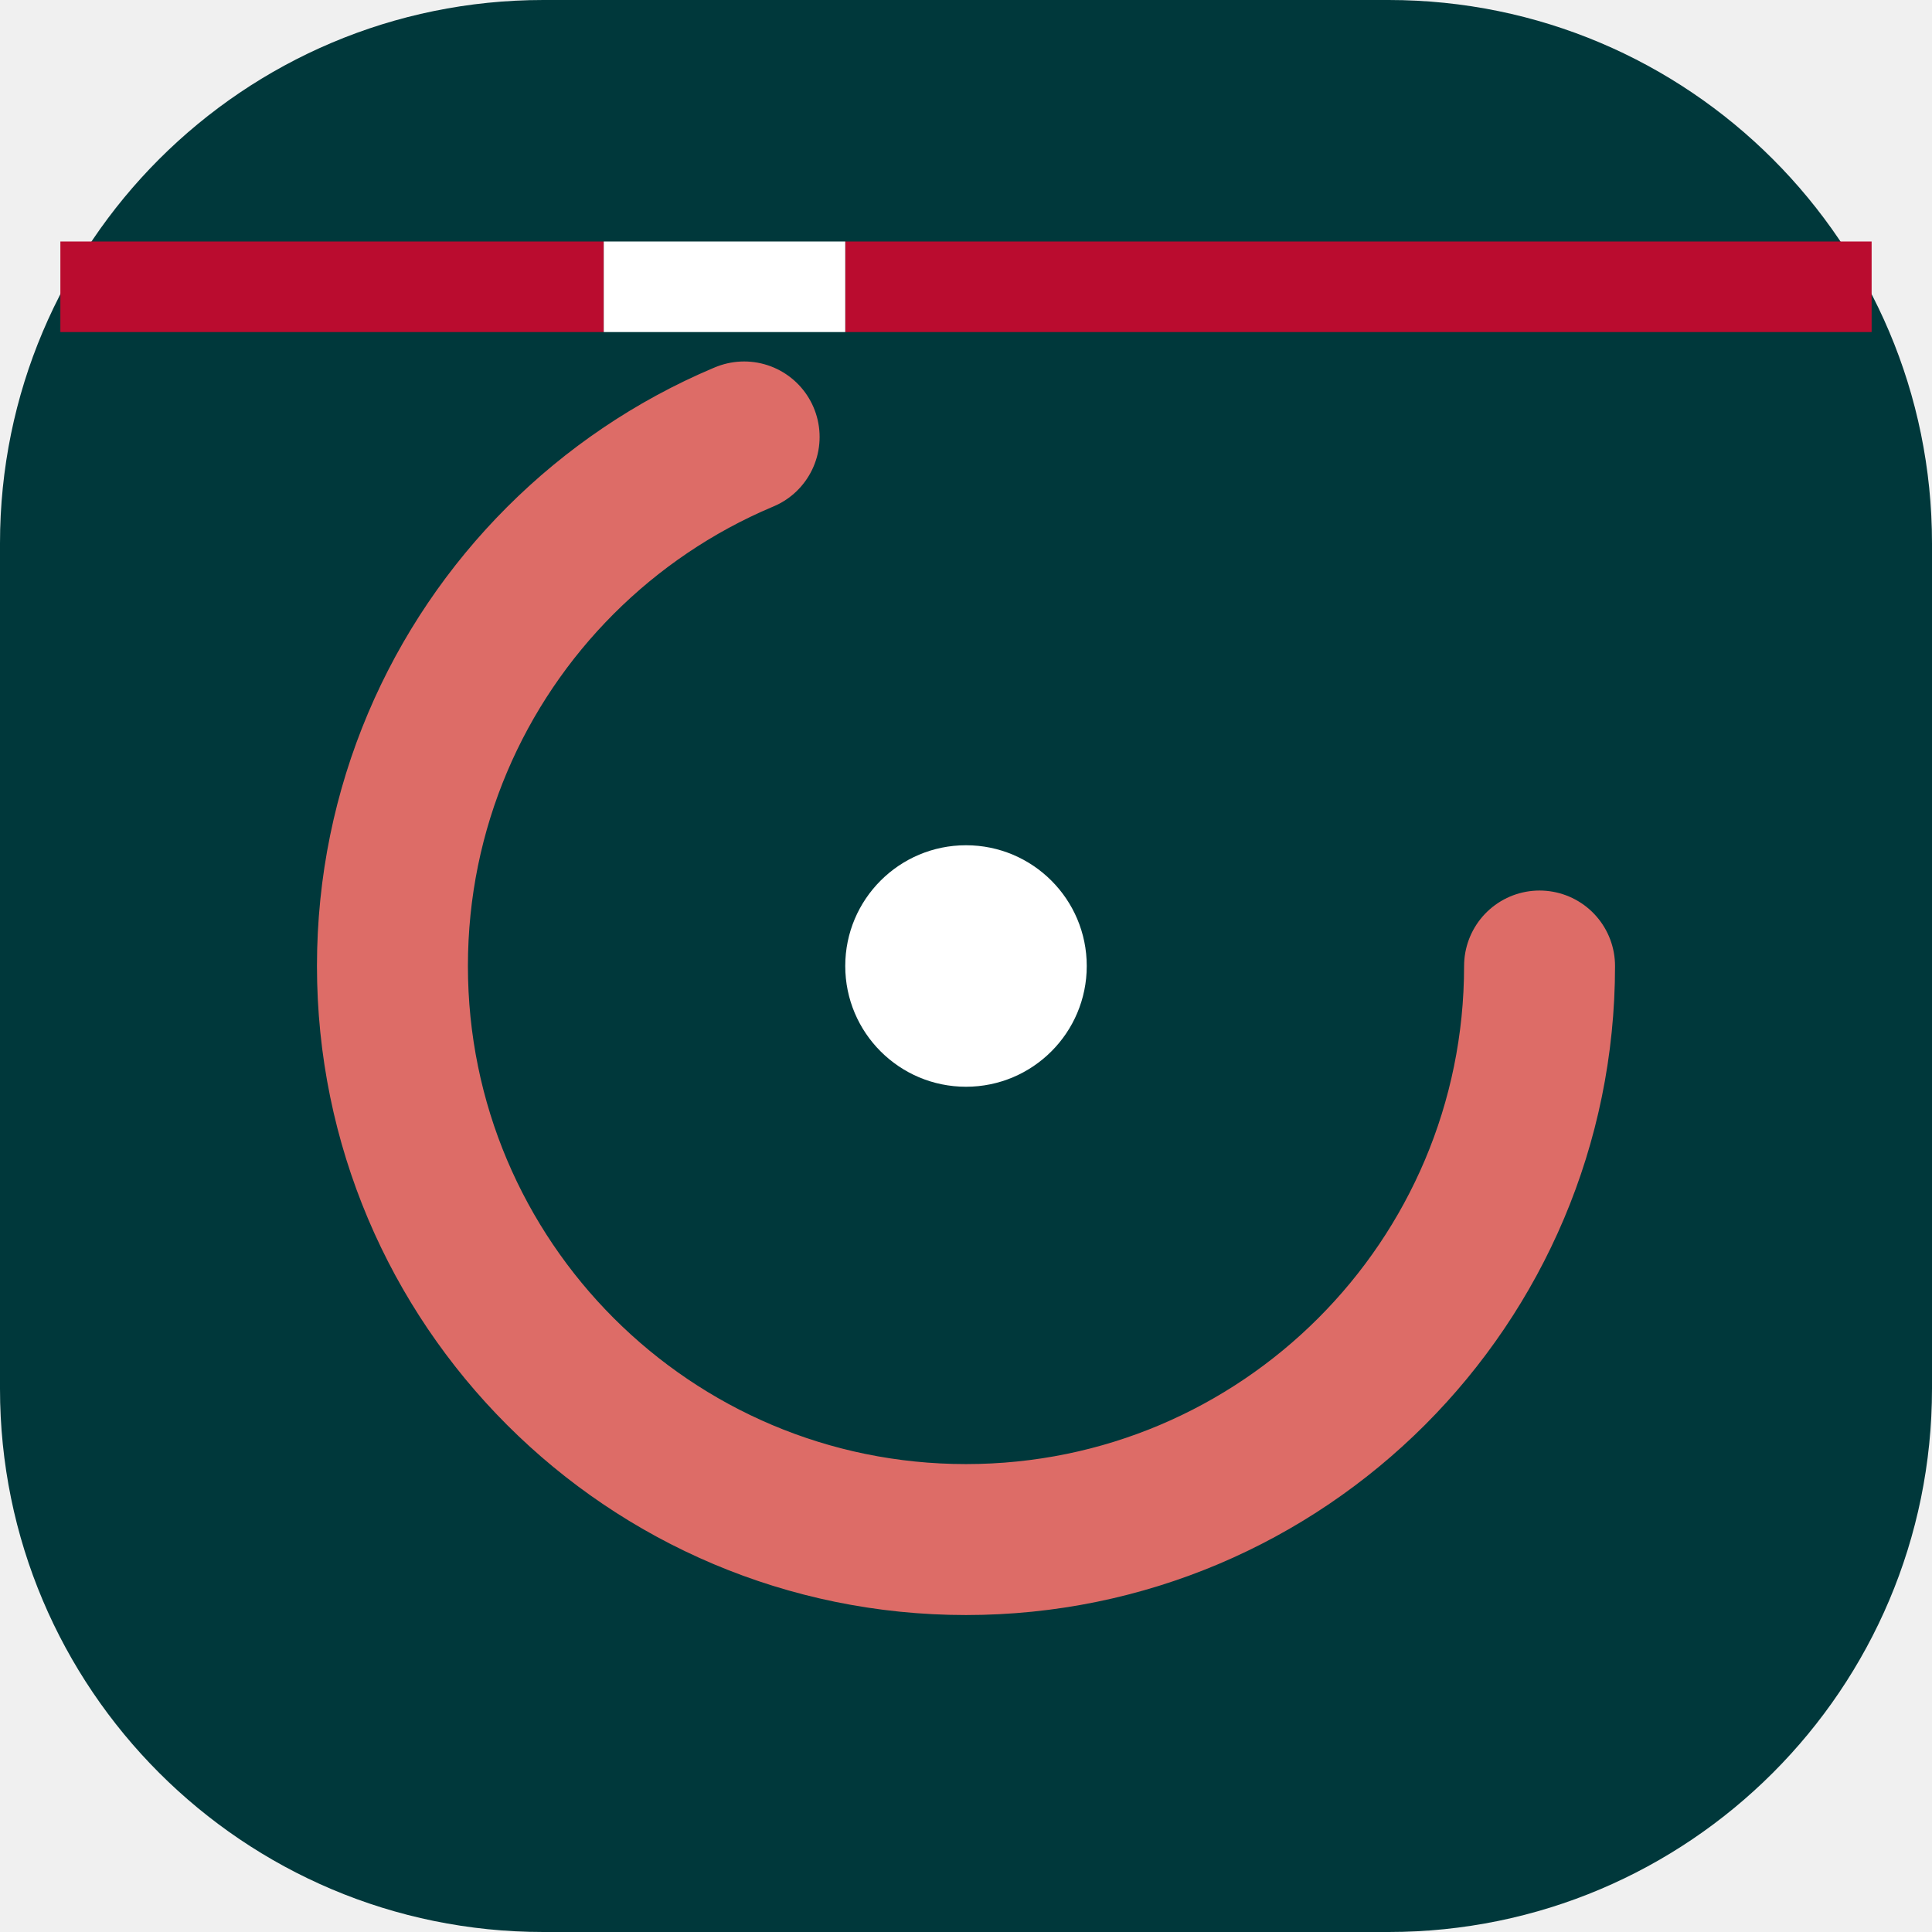
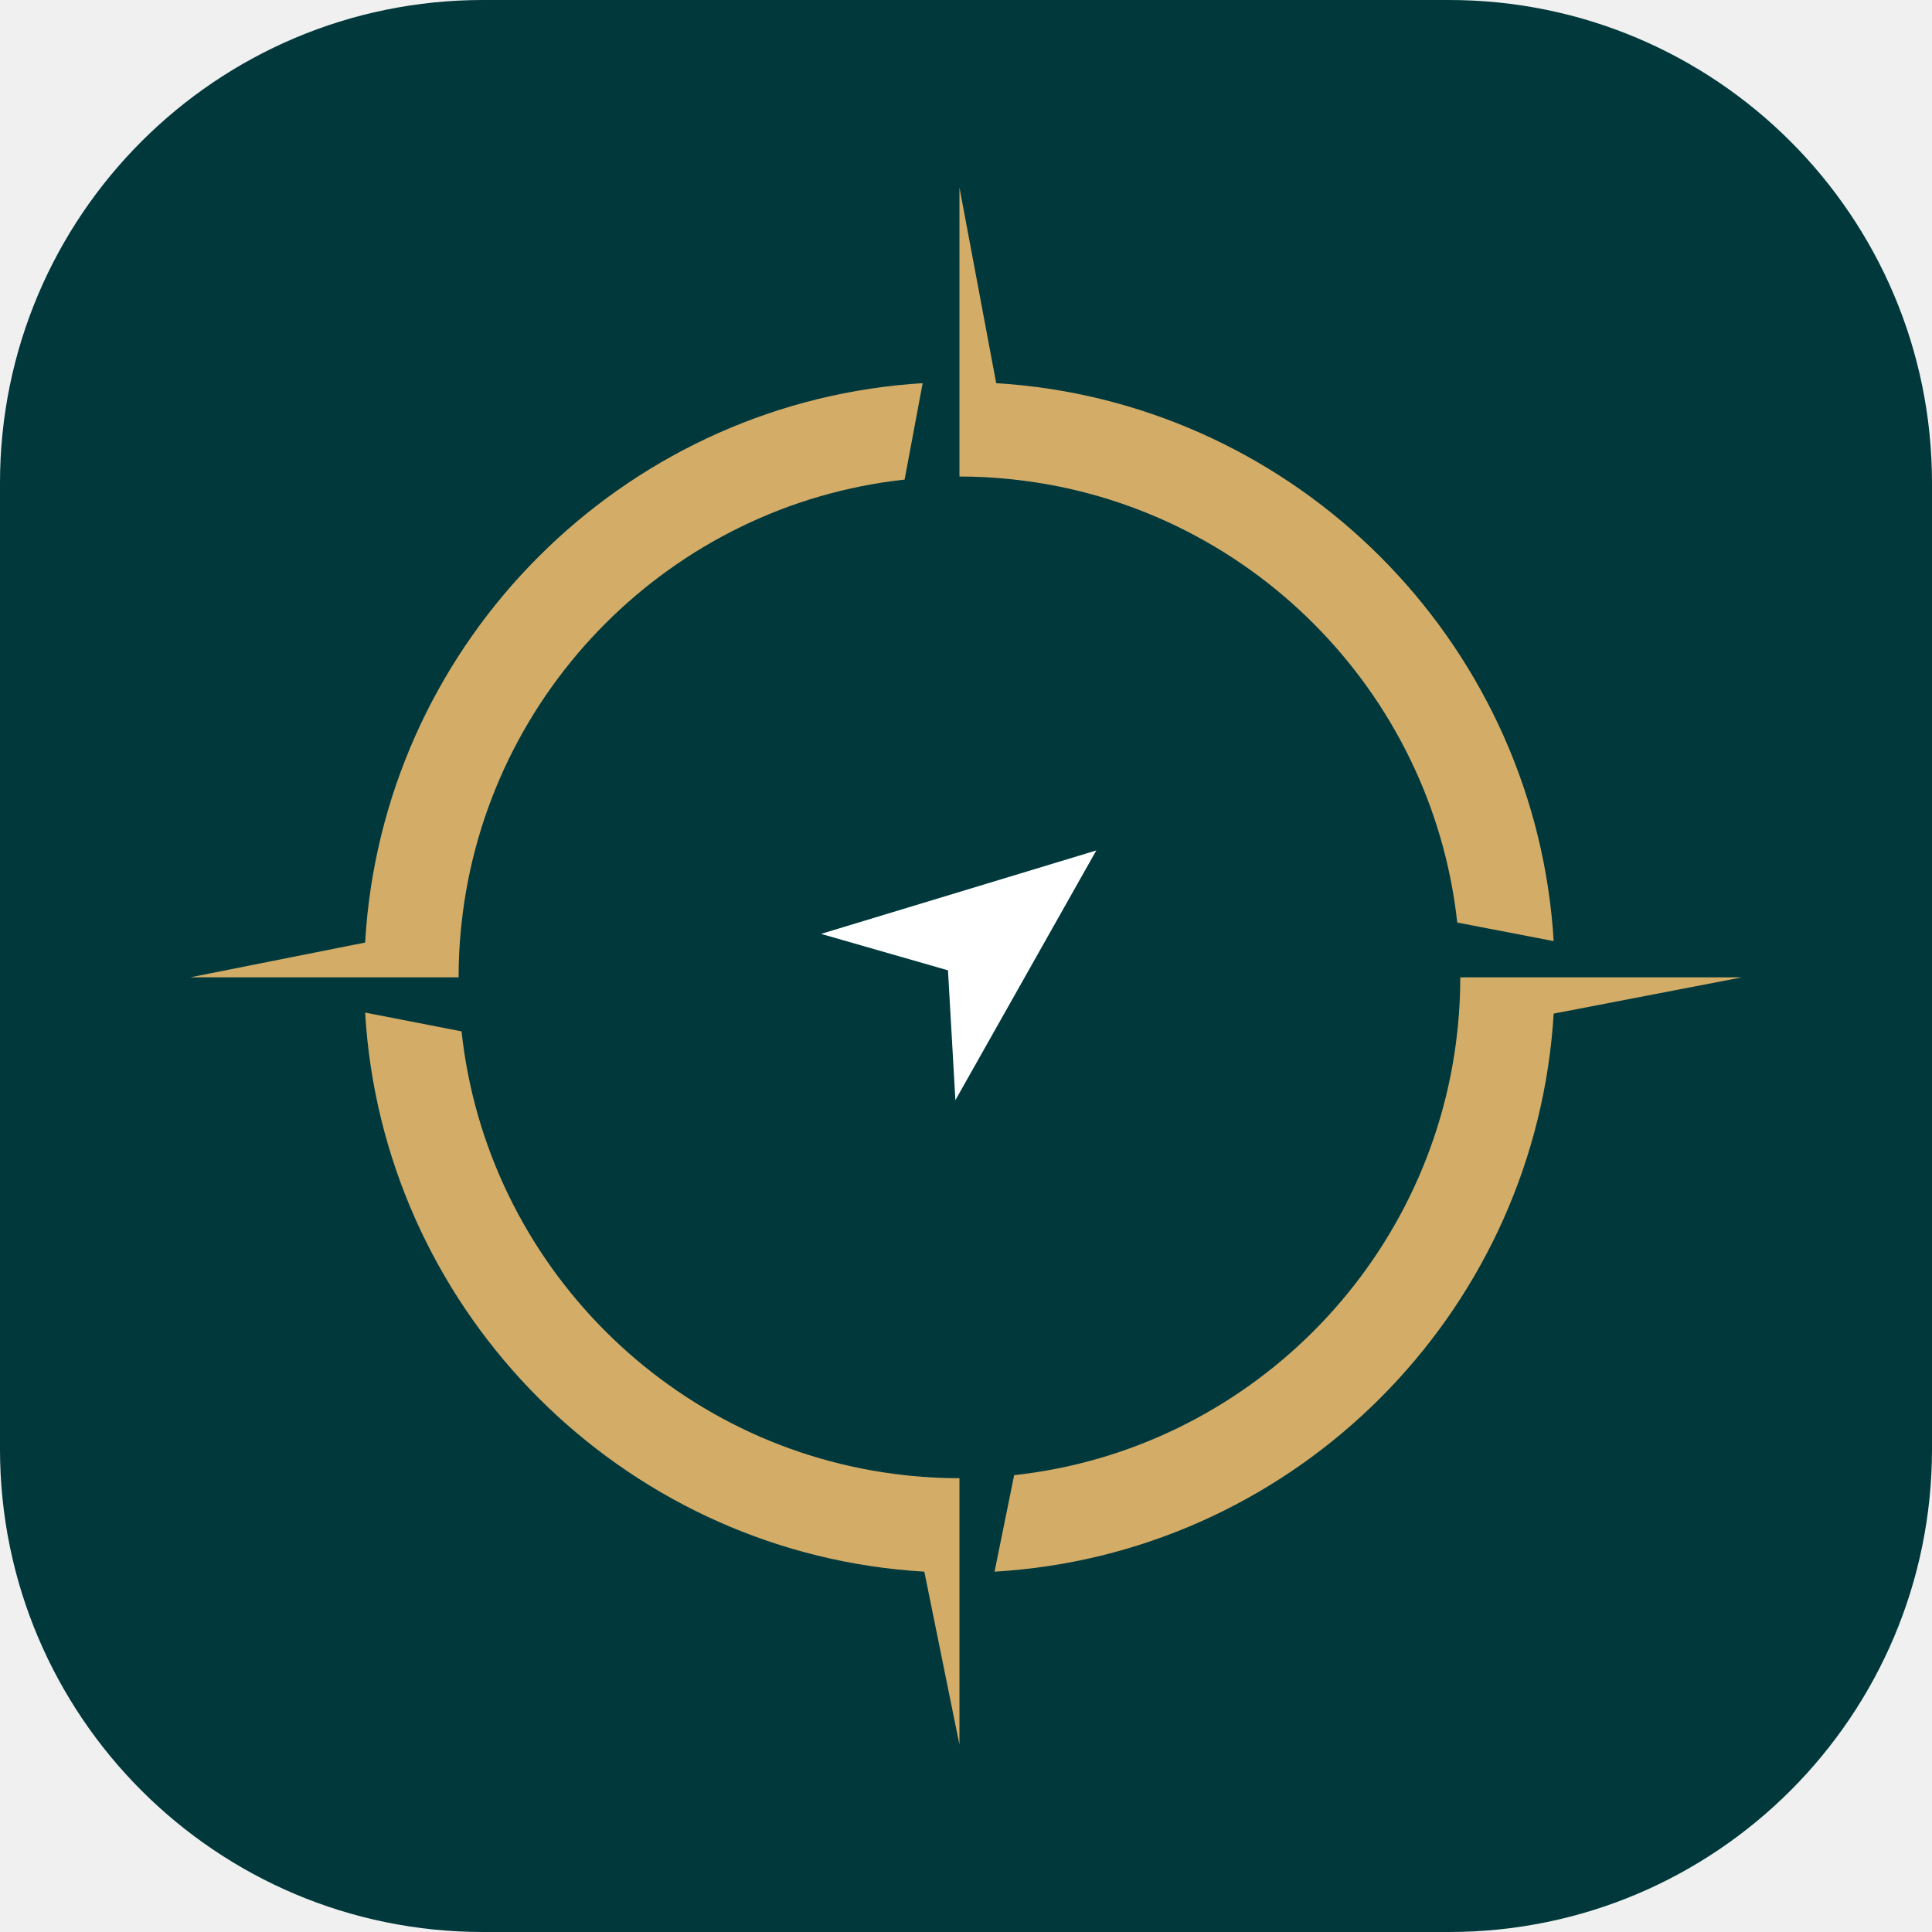
<svg xmlns="http://www.w3.org/2000/svg" viewBox="0 0 64 64">
-   <rect width="64" height="64" rx="18" fill="#00383b" />
-   <circle cx="32" cy="32" r="19" fill="none" stroke="#dd6c67" stroke-width="5" stroke-dasharray="82 38" stroke-linecap="round" />
-   <circle cx="32" cy="32" r="4" fill="#ffffff" />
-   <path d="M2 8h18v3H2zm26 0h34v3H28z" fill="#ba0c2f" />
-   <path d="M20 8h8v3h-8z" fill="#ffffff" />
+   <rect width="64" height="64" rx="16" fill="#00383b" />
+   <g transform="translate(6.09 6.00) scale(0.10353)">
+     <path fill="#D3AC68" d="M263.89 444.61C262.4 444.74 260.9 444.84 259.4 444.93L265.67 414.05C340.06 405.95 399.32 346.7 407.45 272.31C407.52 271.7 407.58 271.1 407.64 270.49C408.16 265.32 408.42 260.08 408.42 254.77L438.65 254.77L498.52 254.77L438.3 266.37C438.22 267.75 438.12 269.13 438.01 270.49C430.42 363.01 356.41 437.02 263.89 444.61M230.67 414.05C231.26 414.13 231.85 414.19 232.44 414.25C237.62 414.77 242.86 415.02 248.17 415.02L248.17 445.26L248.17 500.28L236.93 444.93C235.43 444.84 233.93 444.74 232.44 444.61C139.92 437.02 65.92 363.01 58.32 270.49C58.2 269.02 58.09 267.53 58.02 266.04L88.86 272.05C96.88 346.57 156.19 405.94 230.67 414.05M88.86 237.5C88.8 238.01 88.74 238.53 88.69 239.05C88.17 244.22 87.92 249.46 87.92 254.77L57.68 254.77L2 254.77L58.01 243.63C58.09 242.1 58.2 240.57 58.32 239.05C65.92 146.53 139.92 72.52 232.44 64.93C233.76 64.82 235.07 64.72 236.4 64.65L230.62 95.5C156.15 103.63 96.87 163 88.86 237.5M263.89 64.93C356.41 72.52 430.42 146.53 438.01 239.05C438.12 240.42 438.22 241.79 438.3 243.17L407.45 237.23C399.32 162.87 340.08 103.62 265.72 95.5C265.11 95.42 264.49 95.36 263.89 95.3C258.71 94.78 253.48 94.52 248.17 94.52L248.17 64.29L248.17 2L259.93 64.65C261.27 64.72 262.57 64.82 263.89 64.93" />
+     <path fill="#FFFFFF" d="M291.96 214.16L203.88 240.86L244.5 252.52L246.87 294.06L291.96 214.16" />
+   </g>
</svg>
